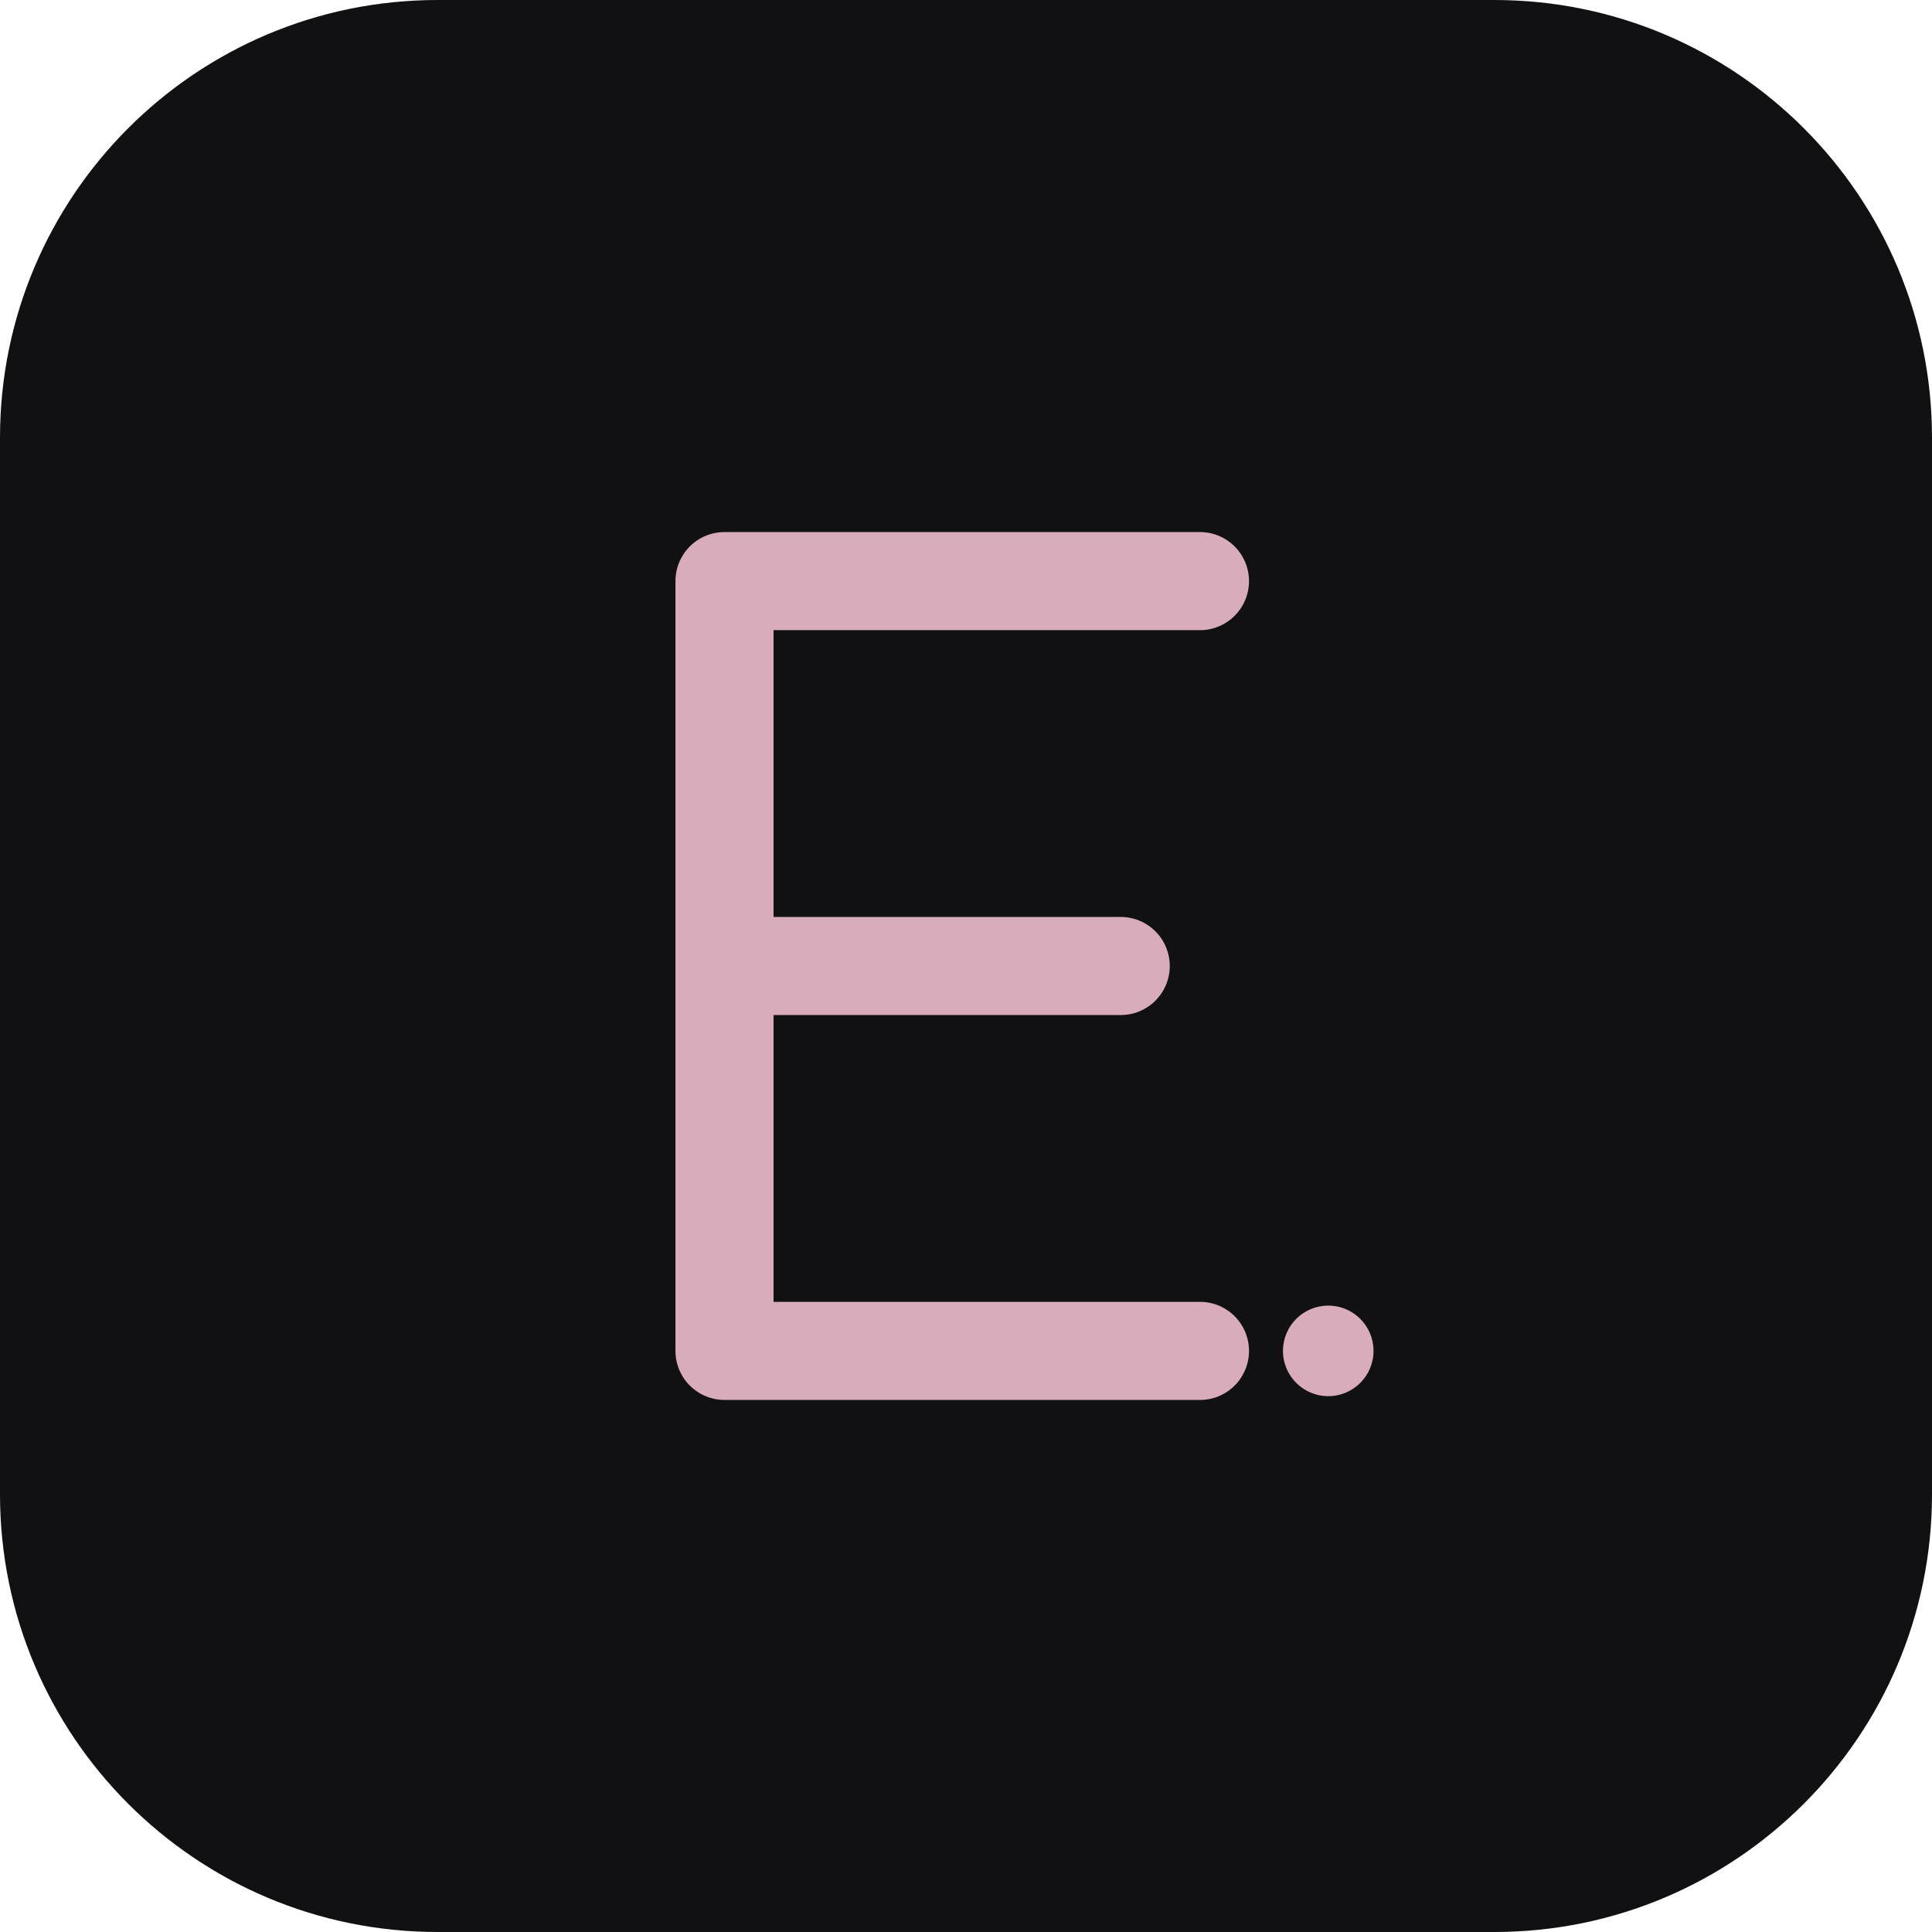
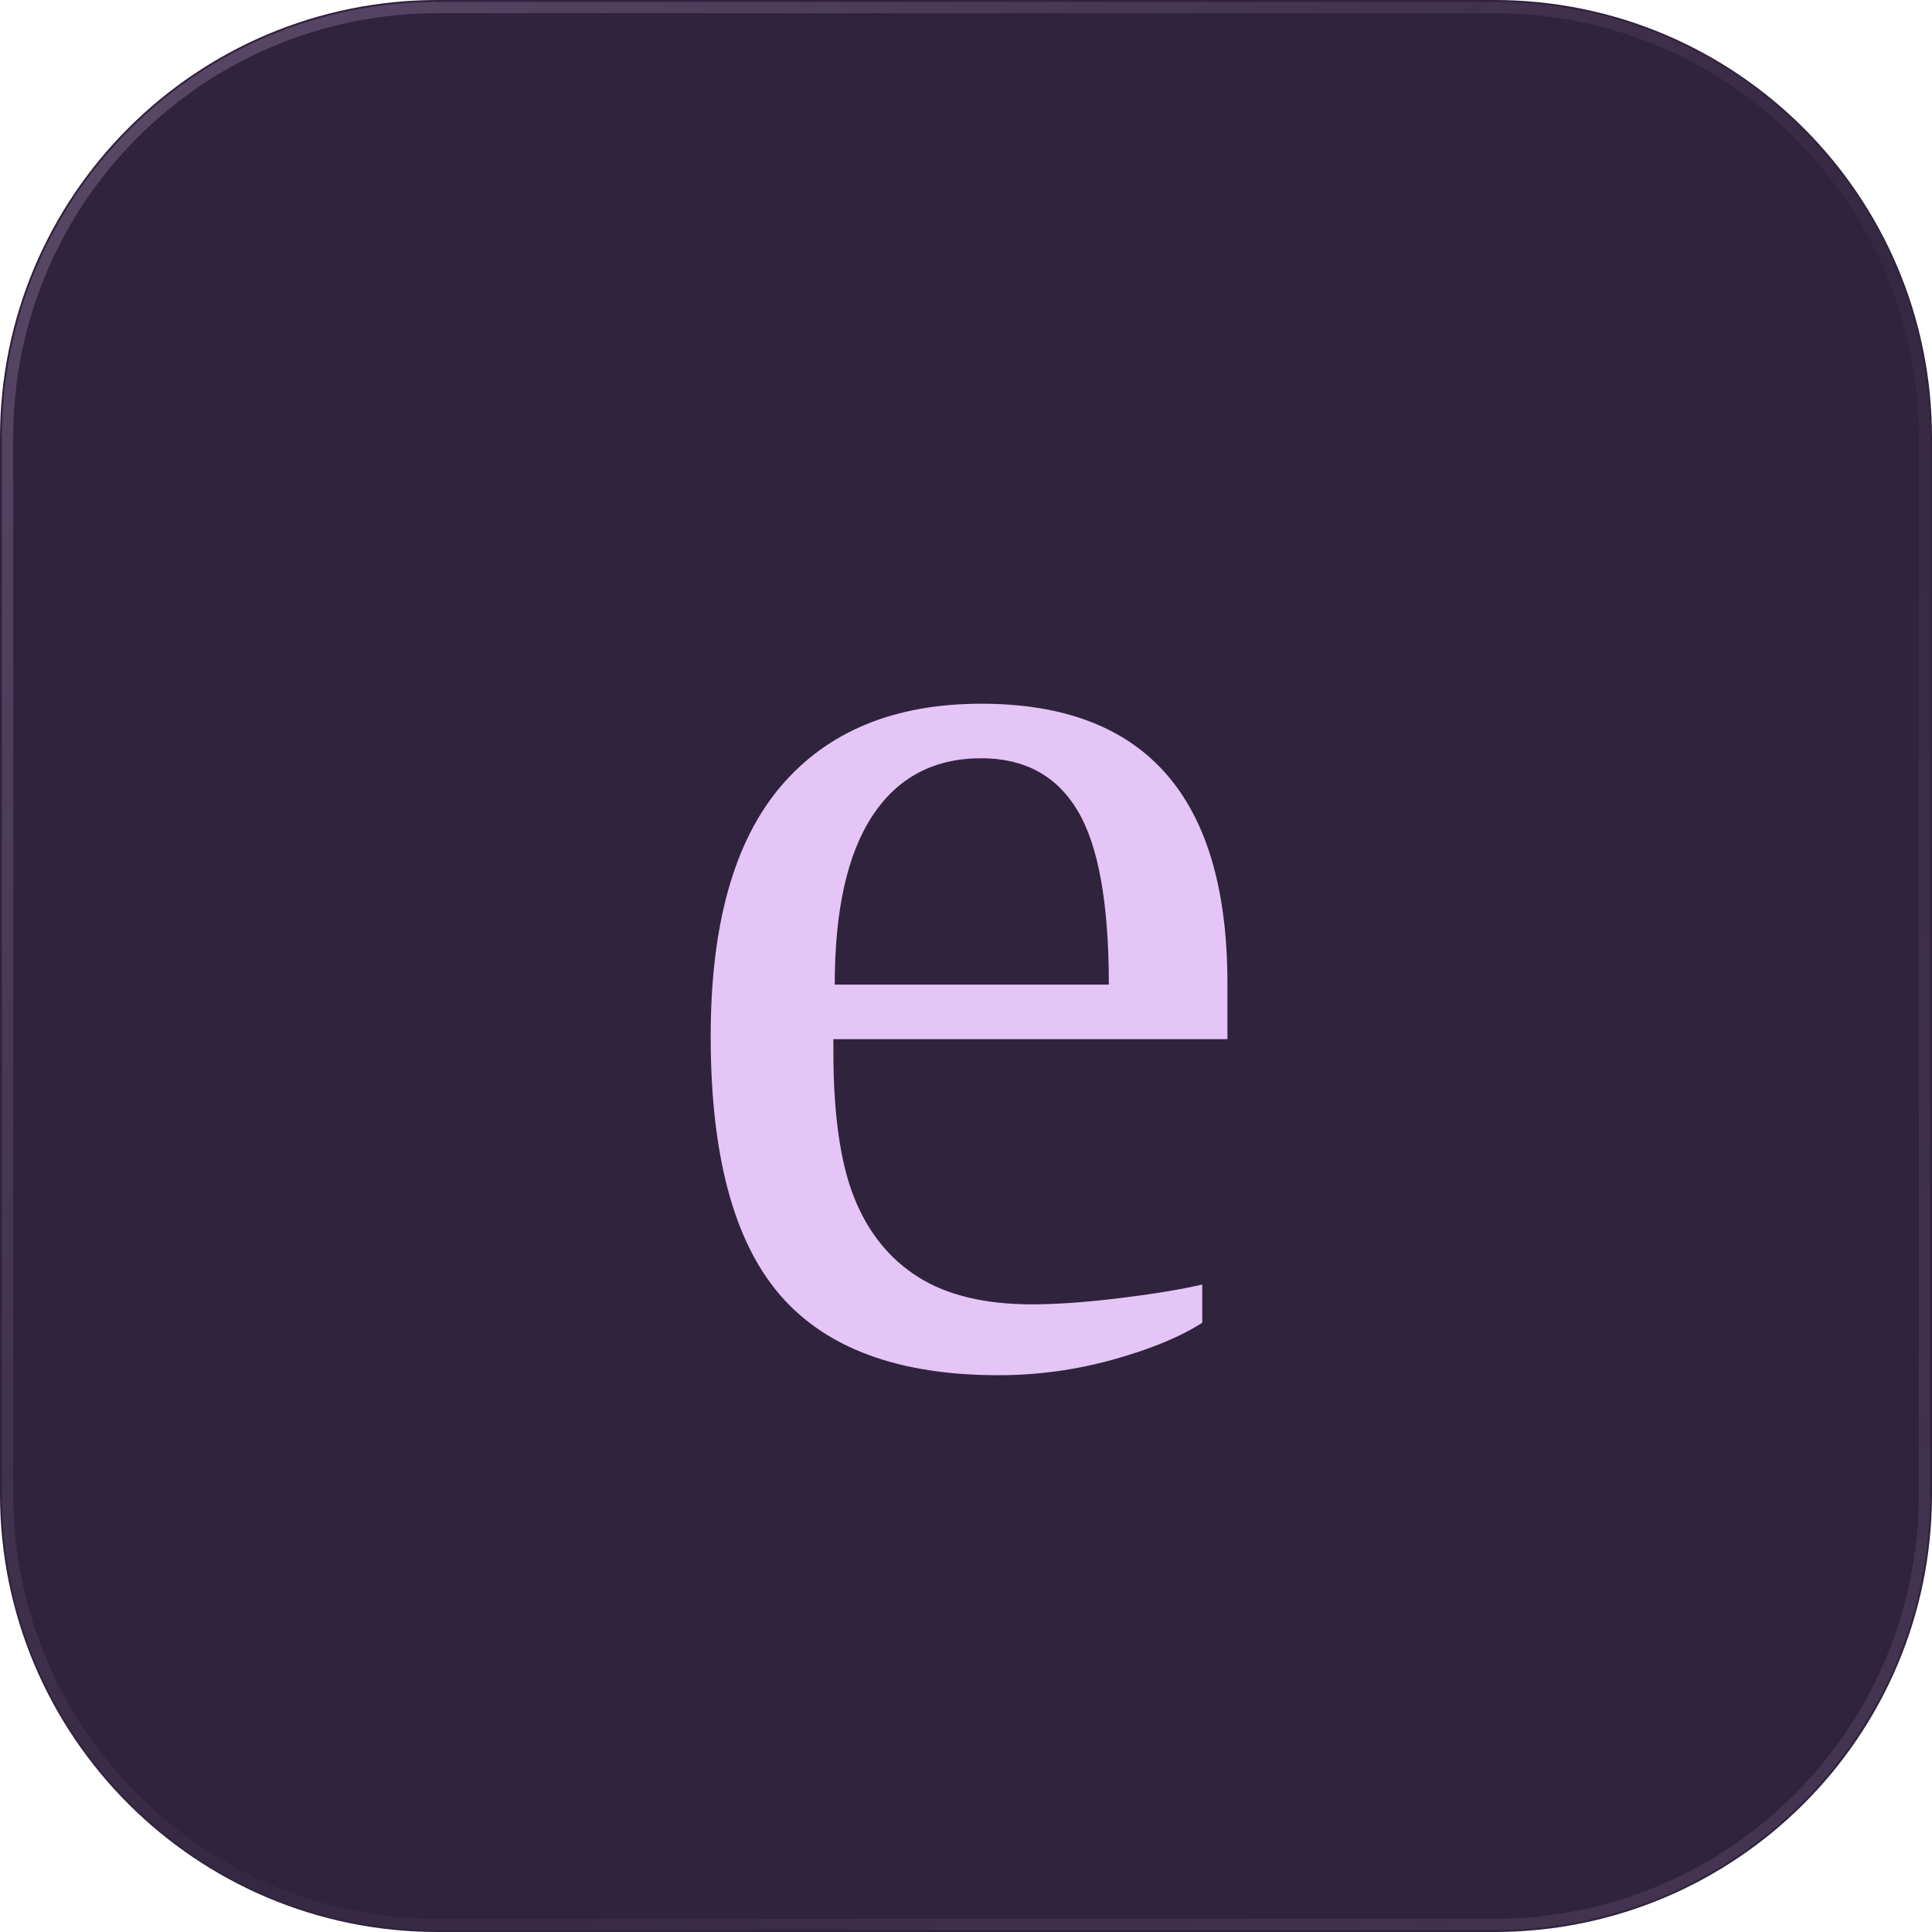
<svg xmlns="http://www.w3.org/2000/svg" viewBox="0 0 512 512">
-   <rect width="512" height="512" rx="116" fill="#111113" />
-   <path d="M318 154H192v204h126M192 256h105" fill="none" stroke="#d9acbb" stroke-width="26" stroke-linecap="round" stroke-linejoin="round" />
-   <circle cx="352" cy="358" r="12" fill="#d9acbb" />
+   <defs>
+     <linearGradient id="edge" x2="1" y2="1">
+       <stop stop-color="#e5c5f6" stop-opacity=".24" />
+       <stop offset=".55" stop-color="#e5c5f6" stop-opacity=".03" />
+       <stop offset="1" stop-color="#e5c5f6" stop-opacity=".12" />
+     </linearGradient>
+   </defs>
+   <rect width="512" height="512" rx="116" fill="#30233d" />
+   <rect x="2" y="2" width="508" height="508" rx="114" fill="none" stroke="url(#edge)" stroke-width="3" />
+   <text x="256" y="236" dominant-baseline="central" text-anchor="middle" font-family="Georgia, 'Times New Roman', serif" font-size="370" fill="#e5c5f6">e</text>
</svg>
